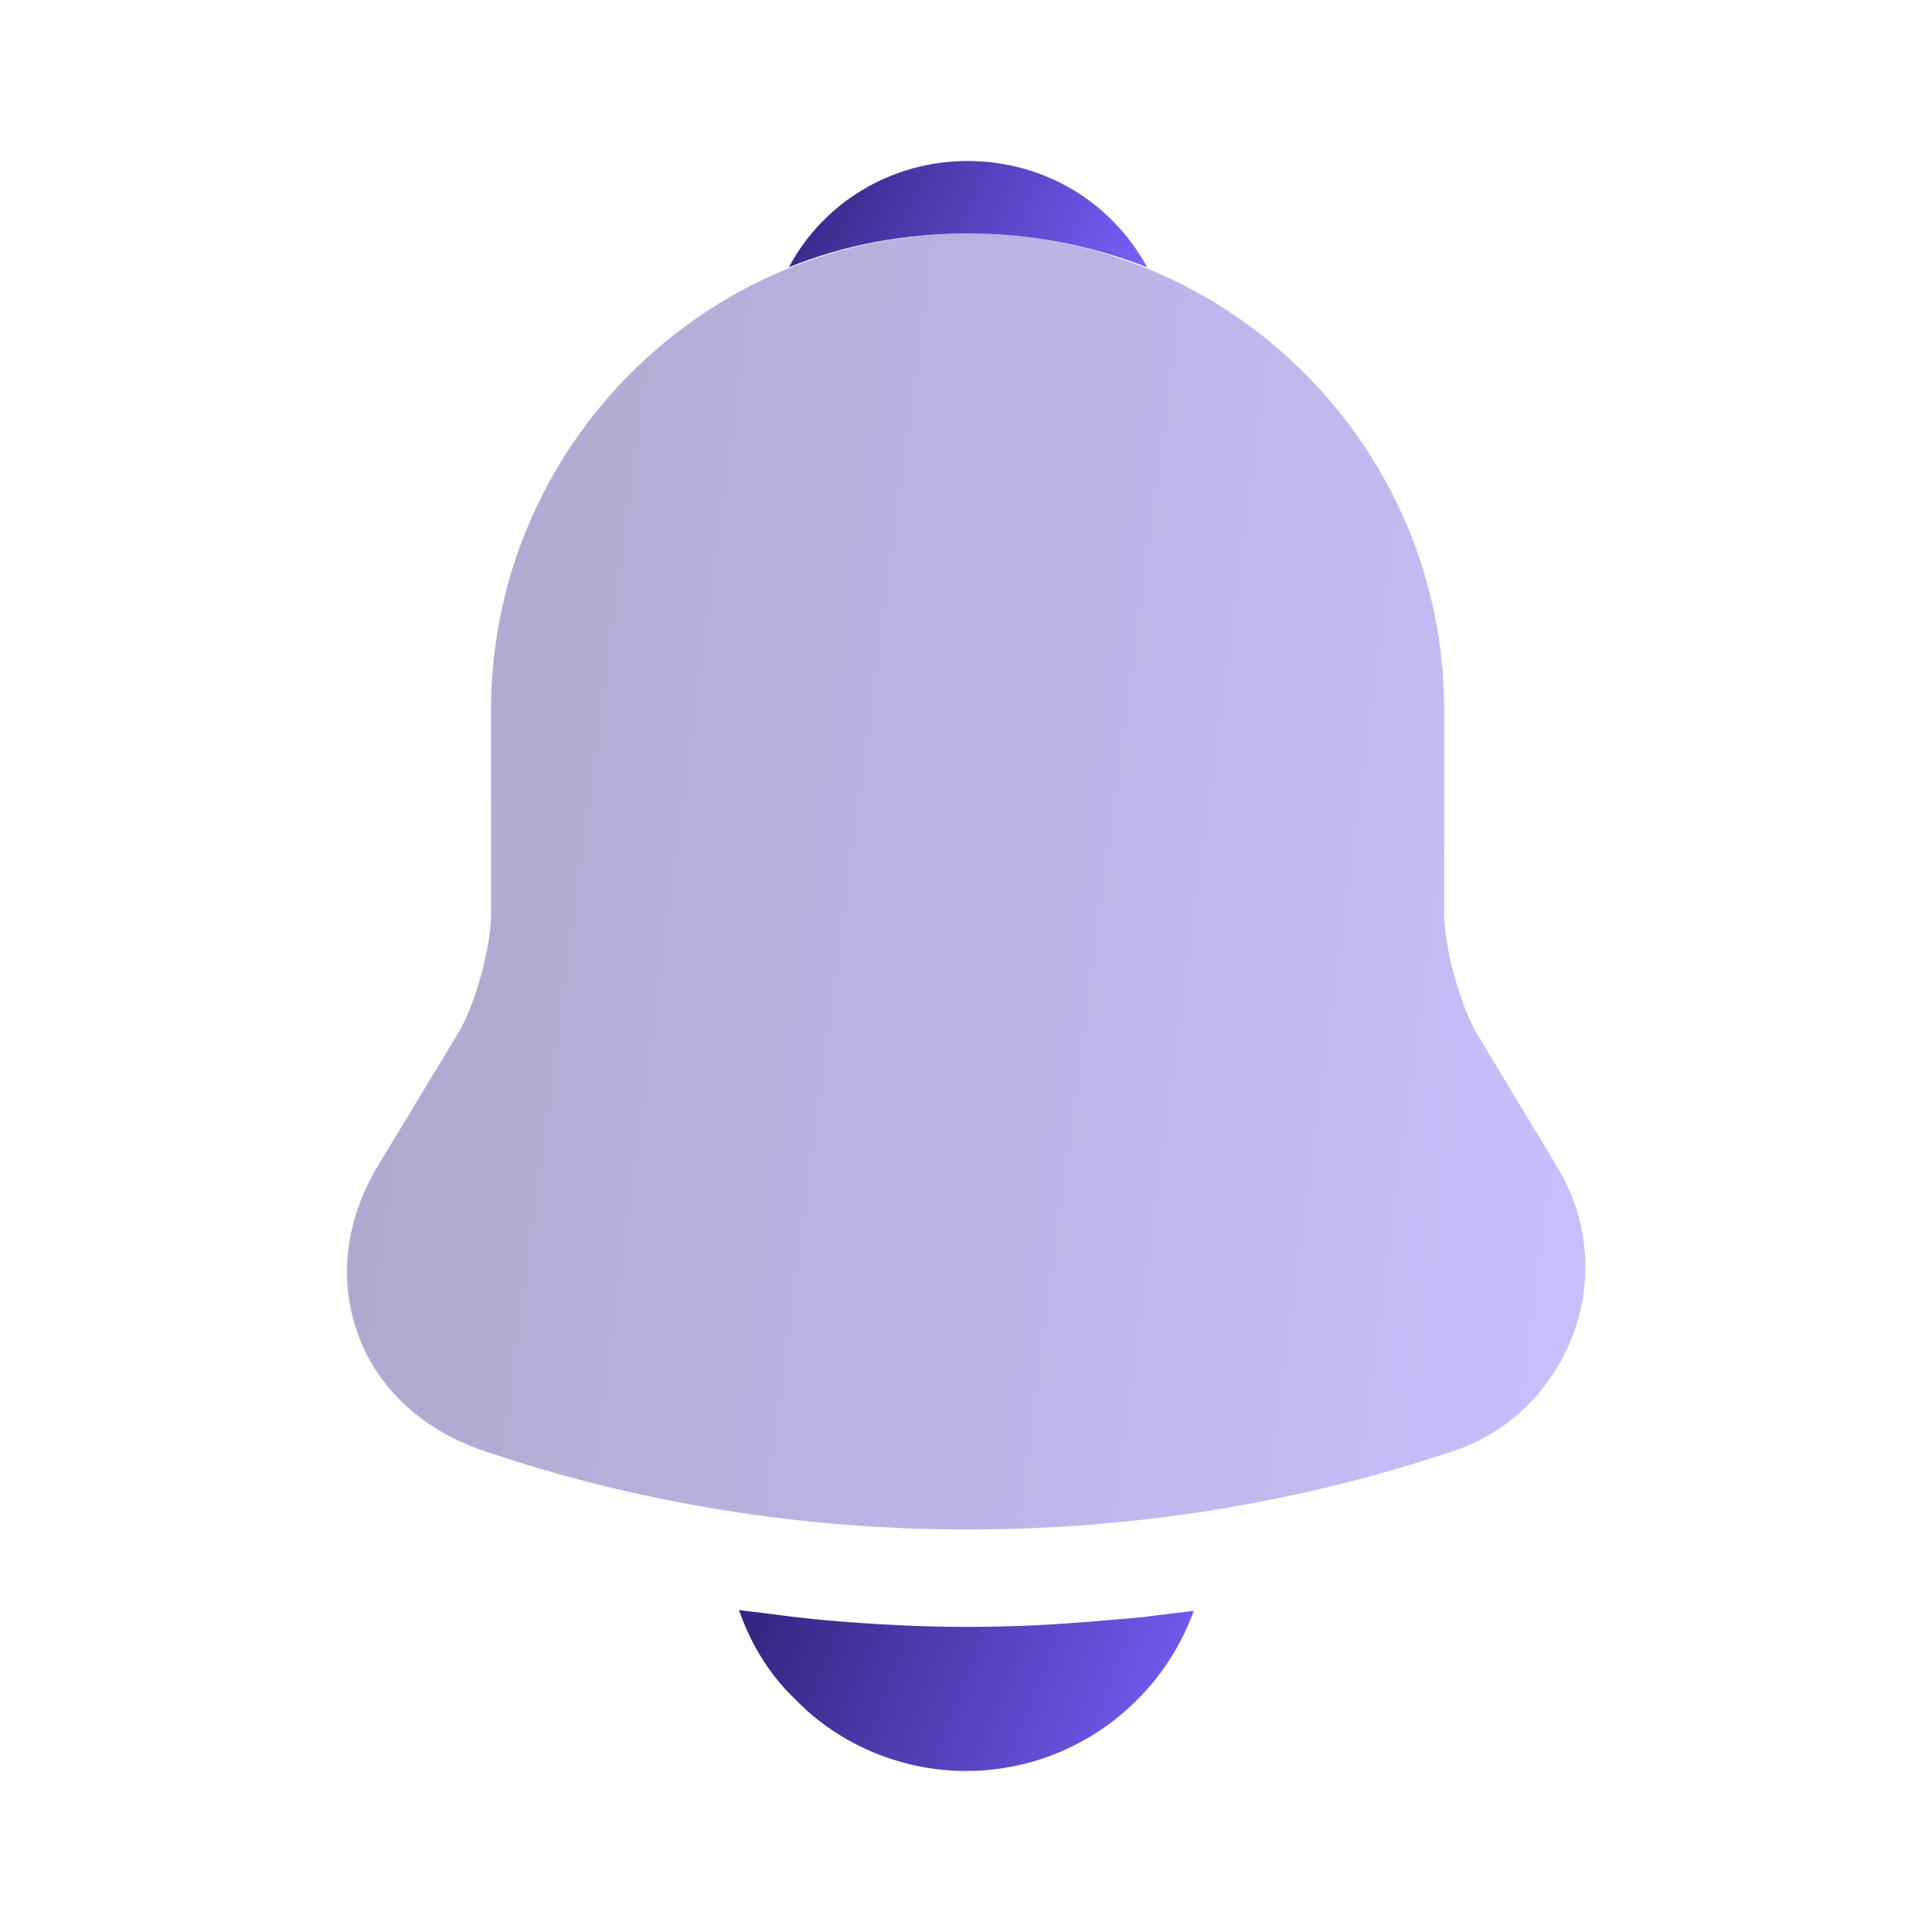
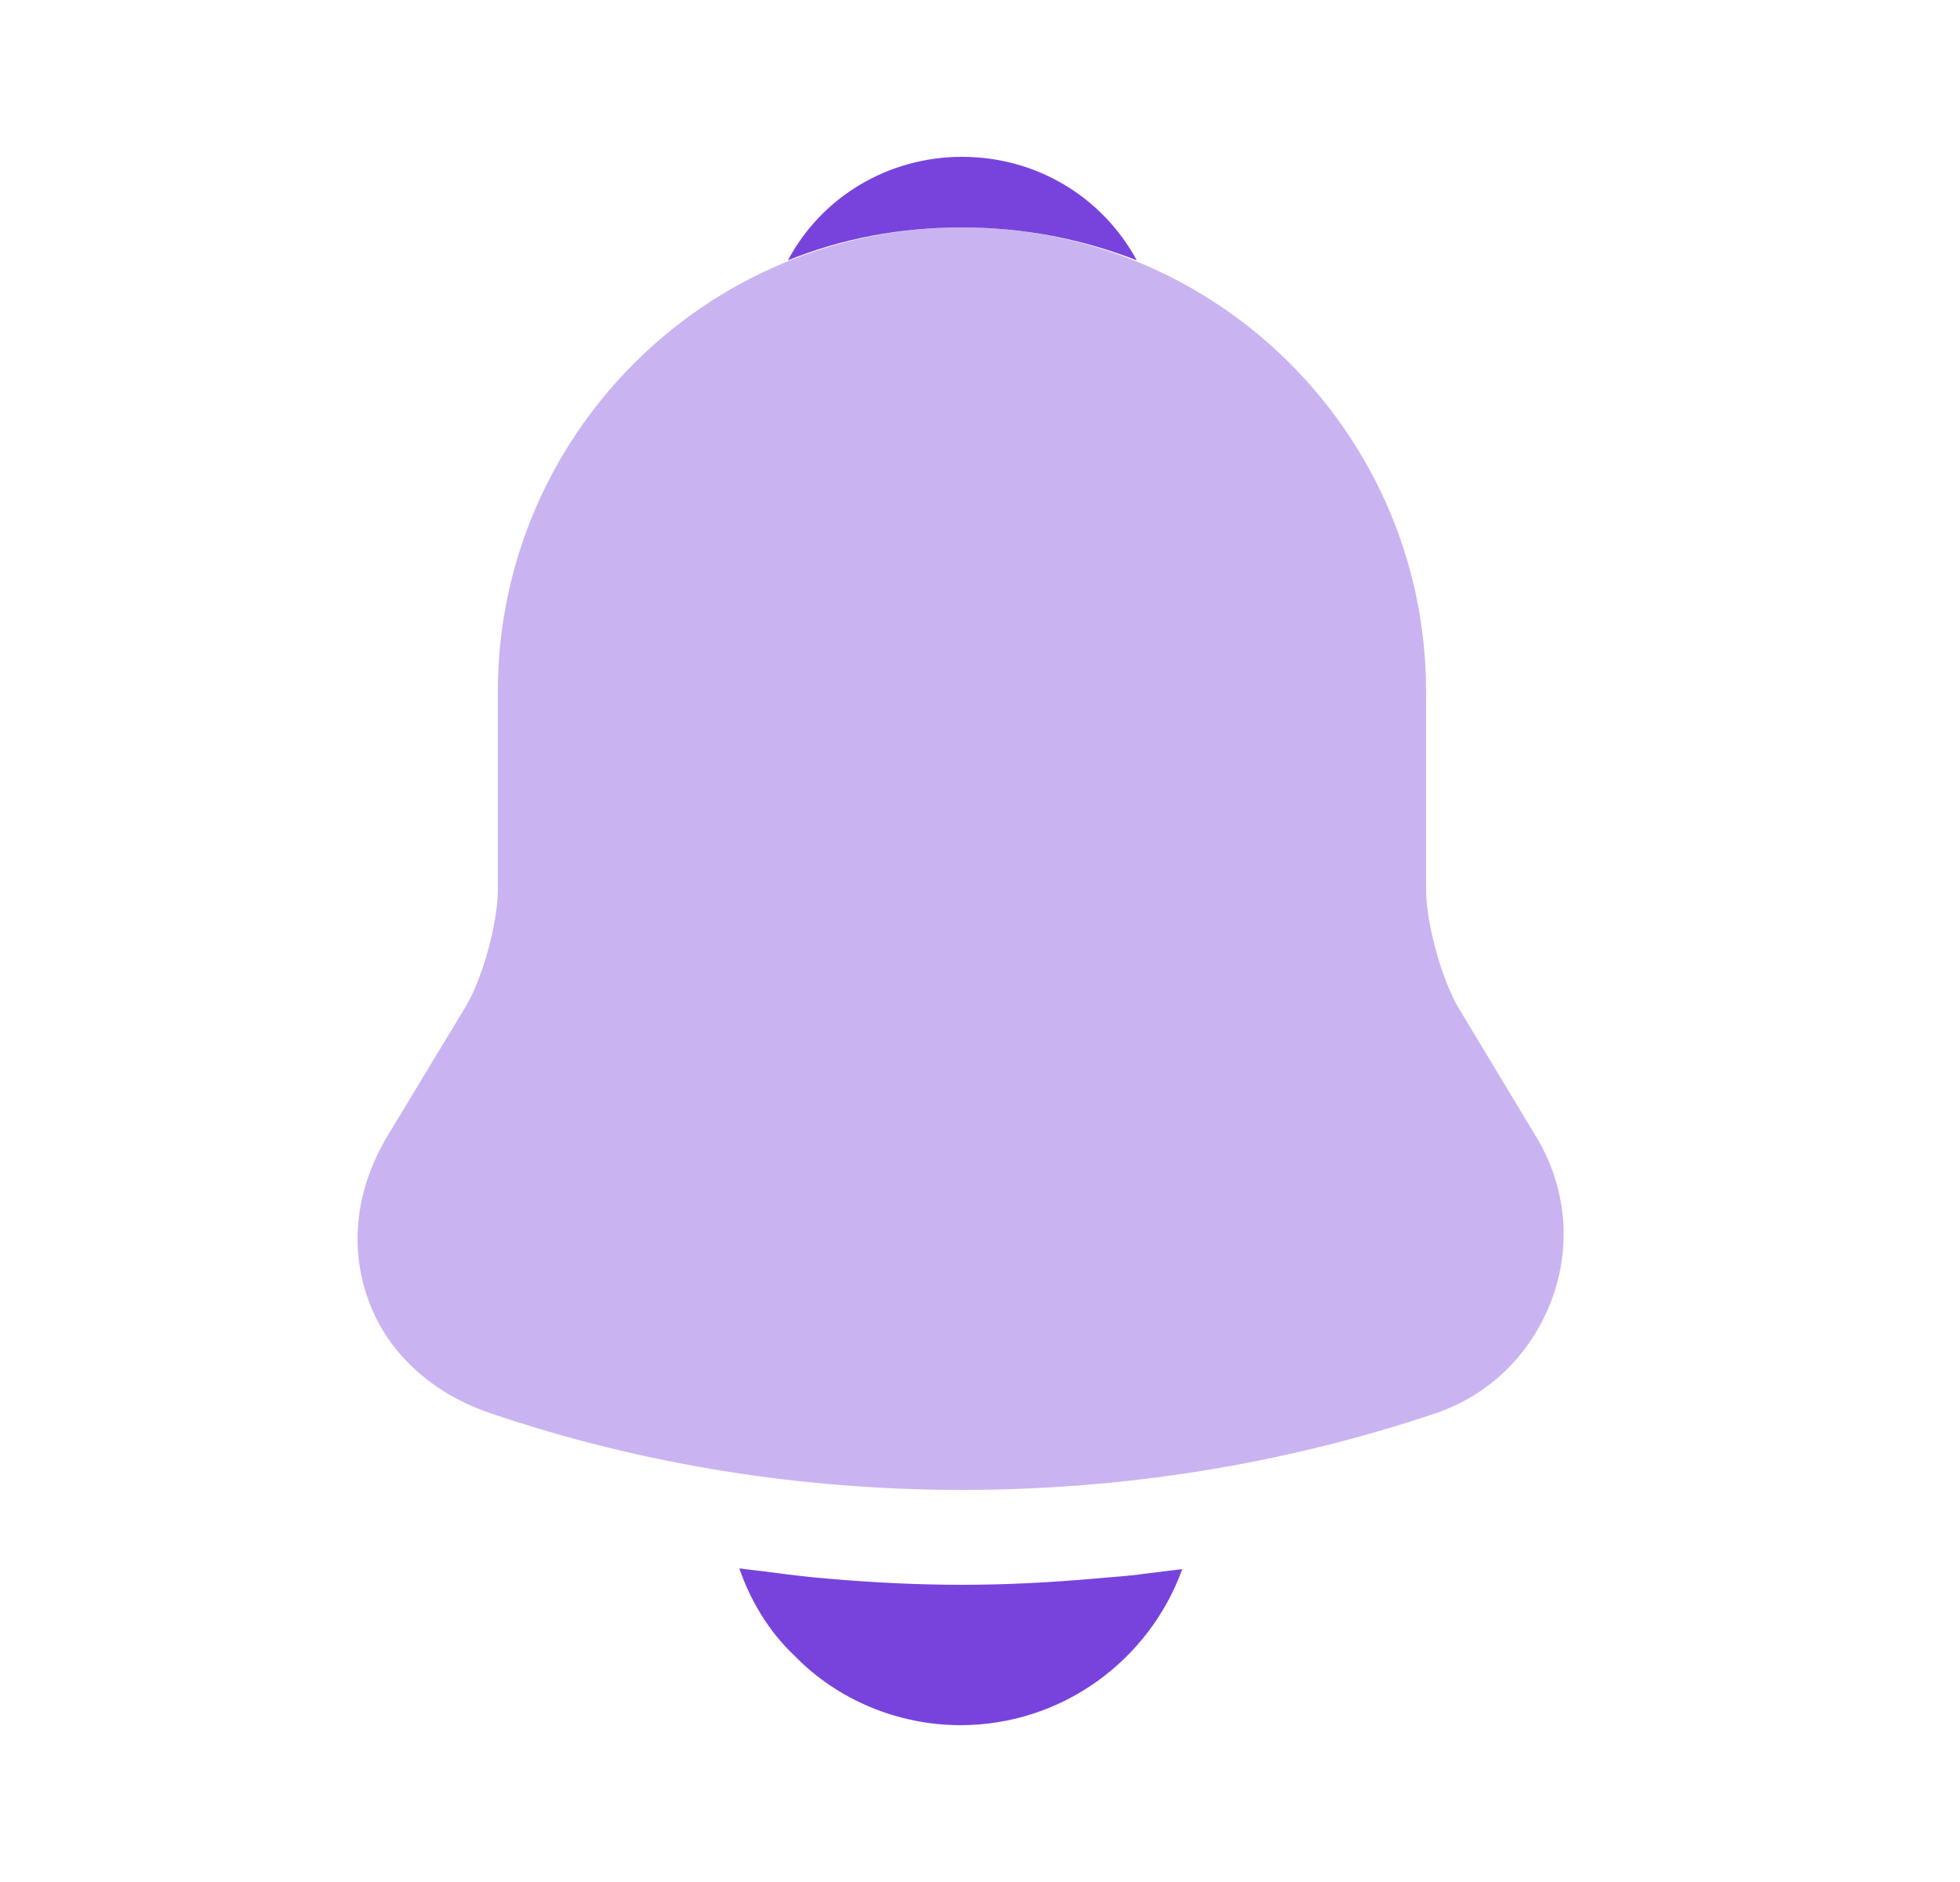
- <svg xmlns="http://www.w3.org/2000/svg" width="24" height="24" viewBox="0 0 24 24" fill="none">
-   <path opacity="0.4" d="M19.34 14.49L18.34 12.83C18.13 12.46 17.94 11.76 17.94 11.35V8.82C17.94 5.56 15.29 2.9 12.02 2.9C8.75 2.9 6.1 5.56 6.1 8.82V11.35C6.1 11.76 5.91 12.46 5.7 12.82L4.69 14.49C4.29 15.16 4.2 15.9 4.45 16.58C4.69 17.25 5.26 17.77 6 18.02C7.94 18.68 9.98 19 12.02 19C14.06 19 16.1 18.68 18.04 18.03C18.74 17.8 19.28 17.27 19.54 16.58C19.8 15.89 19.73 15.13 19.34 14.49Z" fill="url(#paint0_linear)" />
-   <path d="M14.25 3.32C13.56 3.05 12.81 2.9 12.02 2.9C11.24 2.9 10.49 3.04 9.8 3.32C10.23 2.51 11.08 2 12.02 2C12.97 2 13.81 2.51 14.25 3.32Z" fill="url(#paint1_linear)" />
-   <path d="M14.83 20.01C14.41 21.17 13.3 22 12 22C11.21 22 10.43 21.68 9.88 21.11C9.56 20.81 9.32 20.41 9.18 20C9.31 20.02 9.44 20.03 9.58 20.05C9.81 20.08 10.05 20.11 10.29 20.13C10.86 20.18 11.44 20.21 12.02 20.21C12.59 20.21 13.16 20.18 13.72 20.13C13.93 20.11 14.14 20.1 14.34 20.07C14.5 20.05 14.66 20.03 14.83 20.01Z" fill="url(#paint2_linear)" />
-   <defs>
-     <linearGradient id="paint0_linear" x1="4.952" y1="6.12" x2="21.749" y2="8.349" gradientUnits="userSpaceOnUse">
-       <stop stop-color="#352885" />
-       <stop offset="1" stop-color="#7B61FF" />
-     </linearGradient>
-     <linearGradient id="paint1_linear" x1="9.985" y1="2.264" x2="14.041" y2="4.163" gradientUnits="userSpaceOnUse">
-       <stop stop-color="#352885" />
-       <stop offset="1" stop-color="#7B61FF" />
-     </linearGradient>
-     <linearGradient id="paint2_linear" x1="9.415" y1="20.4" x2="14.856" y2="22.535" gradientUnits="userSpaceOnUse">
-       <stop stop-color="#352885" />
-       <stop offset="1" stop-color="#7B61FF" />
-     </linearGradient>
-   </defs>
+ <svg xmlns="http://www.w3.org/2000/svg" width="25" height="24" viewBox="0 0 25 24" fill="none">
+   <path opacity="0.4" d="M19.59 14.49L18.59 12.83C18.38 12.46 18.19 11.76 18.19 11.35V8.82C18.19 5.56 15.54 2.9 12.27 2.9C9 2.9 6.35 5.56 6.35 8.82V11.35C6.35 11.76 6.16 12.46 5.95 12.82L4.94 14.49C4.54 15.16 4.45 15.9 4.7 16.58C4.94 17.25 5.51 17.77 6.25 18.02C8.19 18.68 10.23 19 12.27 19C14.31 19 16.35 18.68 18.29 18.03C18.99 17.8 19.53 17.27 19.79 16.58C20.05 15.89 19.98 15.13 19.59 14.49Z" fill="#7843DD" />
+   <path d="M14.5 3.32C13.81 3.05 13.06 2.9 12.27 2.9C11.49 2.9 10.74 3.04 10.05 3.32C10.48 2.51 11.33 2 12.27 2C13.22 2 14.06 2.51 14.5 3.32Z" fill="#7843DD" />
+   <path d="M15.08 20.01C14.66 21.17 13.55 22 12.25 22C11.46 22 10.68 21.68 10.13 21.11C9.81 20.81 9.57 20.41 9.43 20C9.56 20.02 9.69 20.03 9.83 20.05C10.06 20.08 10.3 20.11 10.54 20.13C11.11 20.18 11.69 20.21 12.27 20.21C12.84 20.21 13.41 20.18 13.97 20.13C14.18 20.11 14.39 20.1 14.59 20.07C14.75 20.05 14.91 20.03 15.08 20.01Z" fill="#7843DD" />
</svg>
